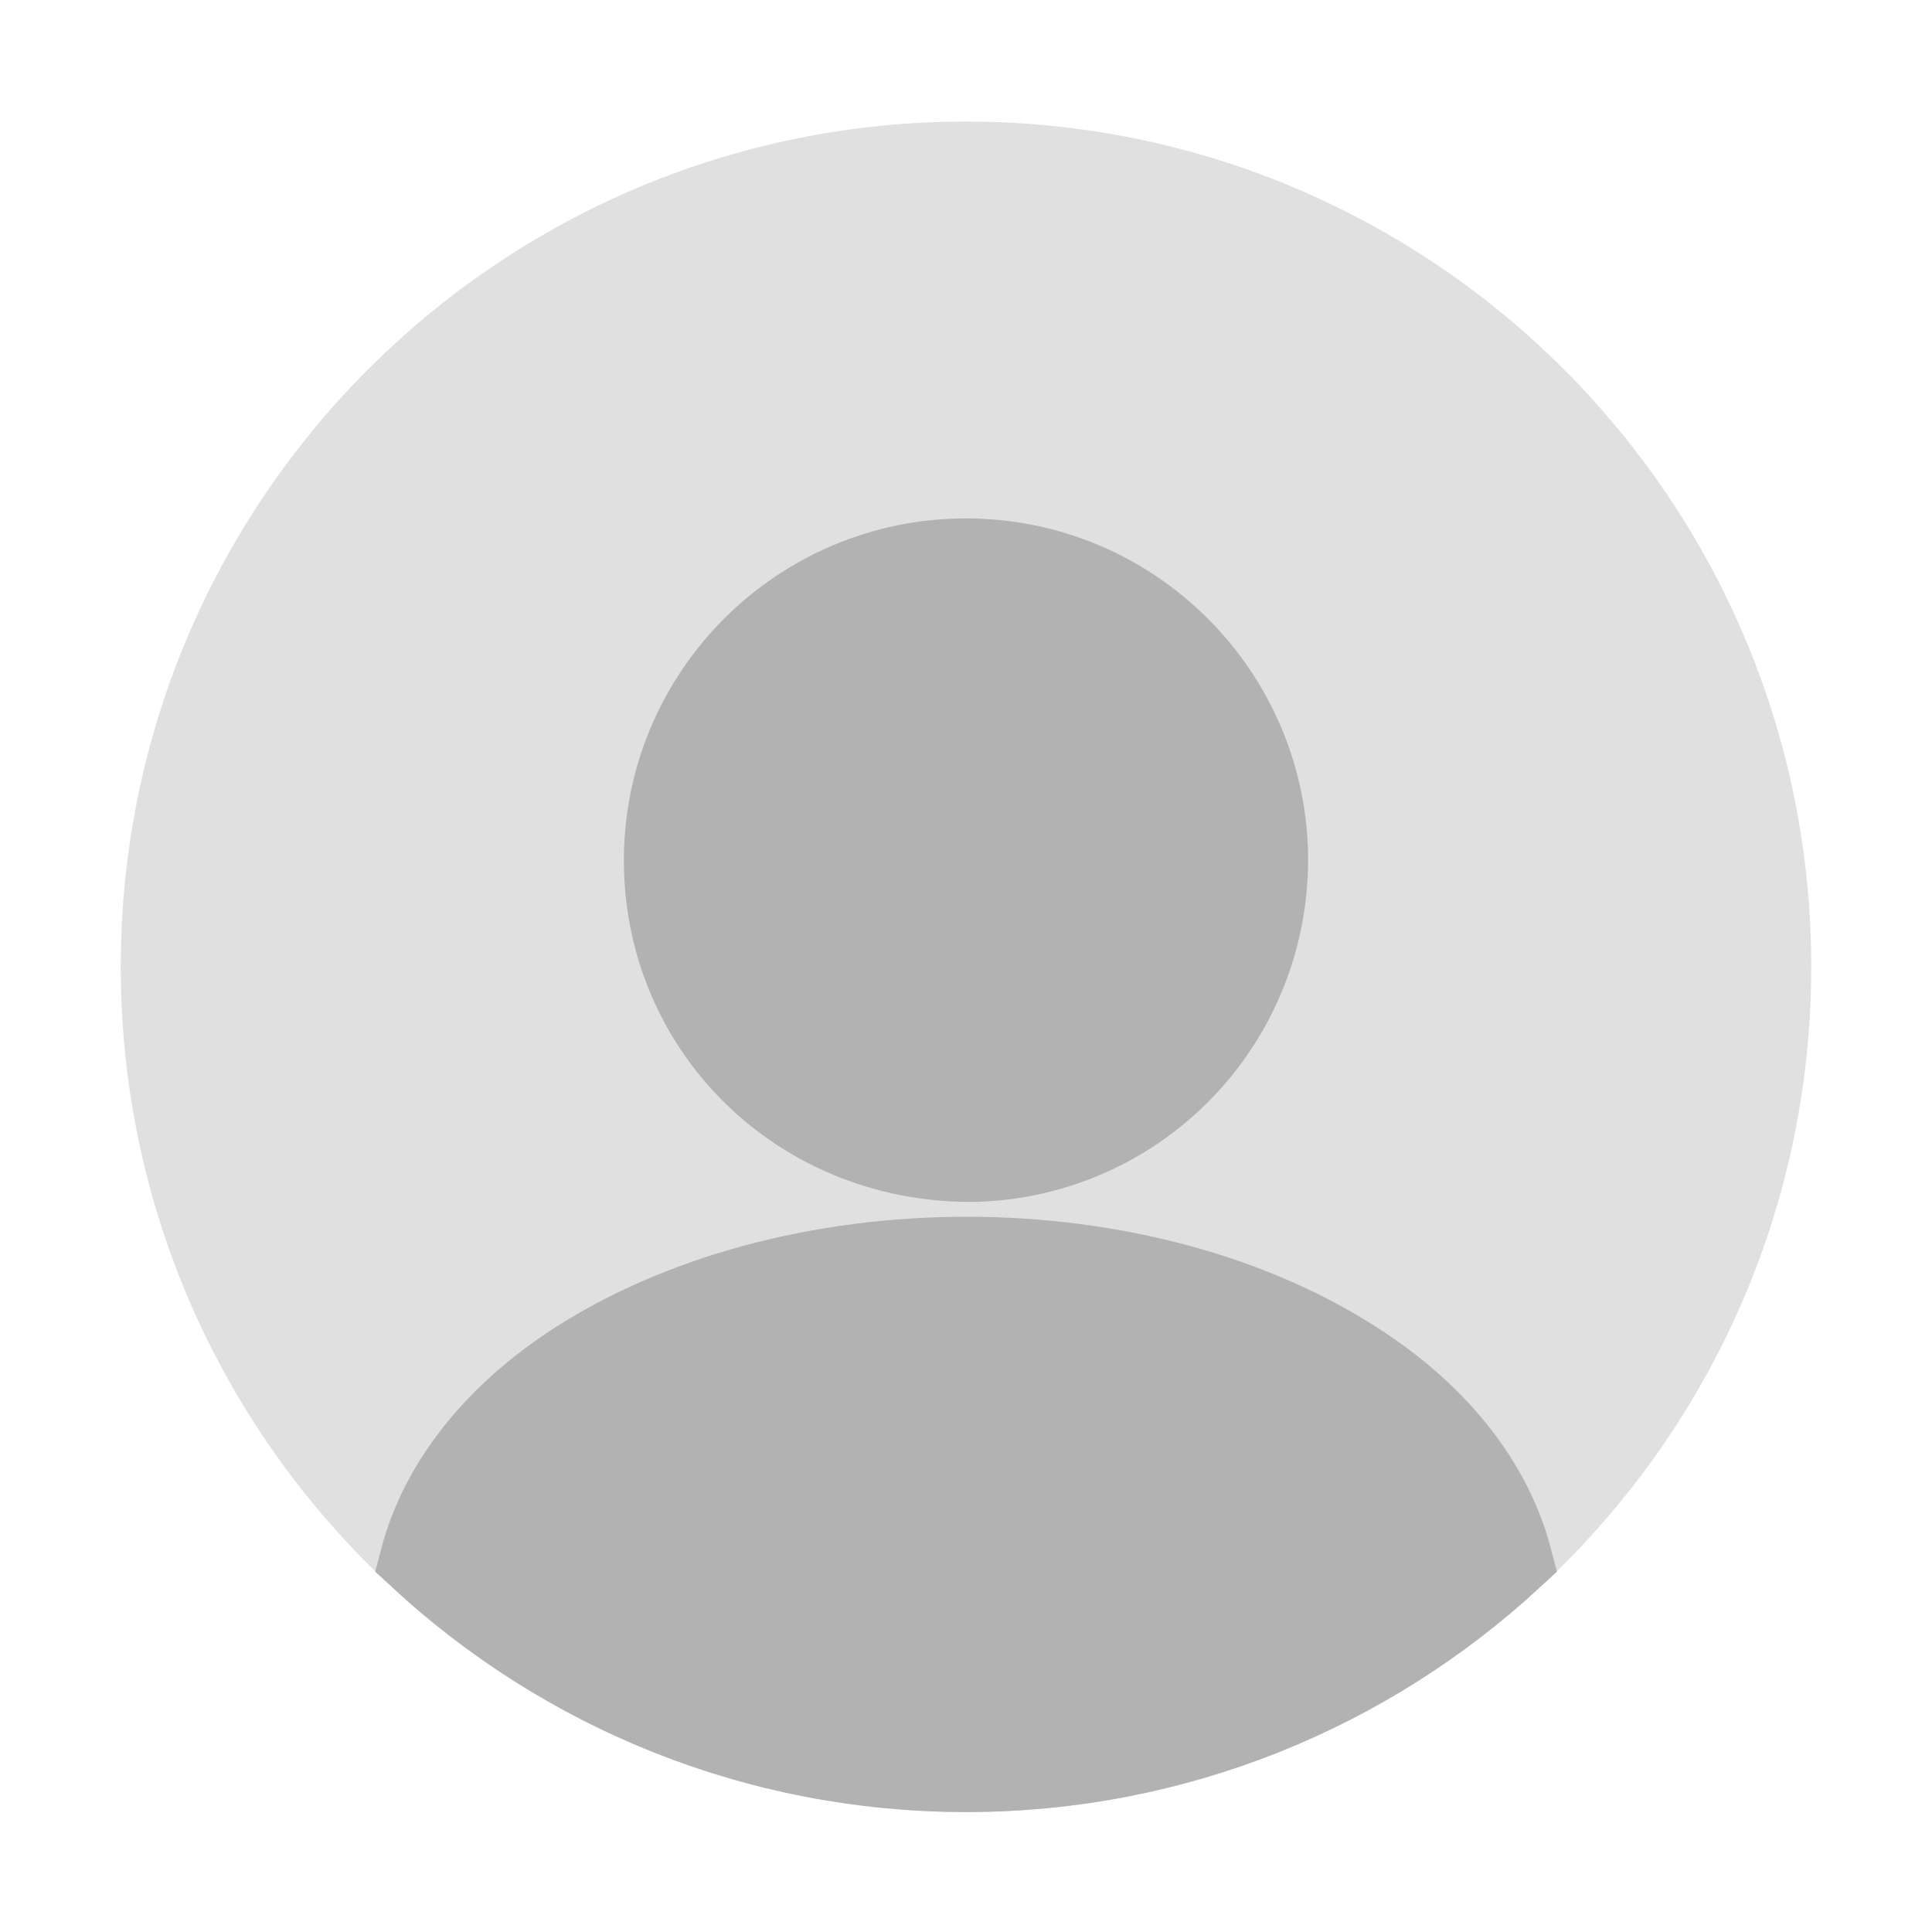
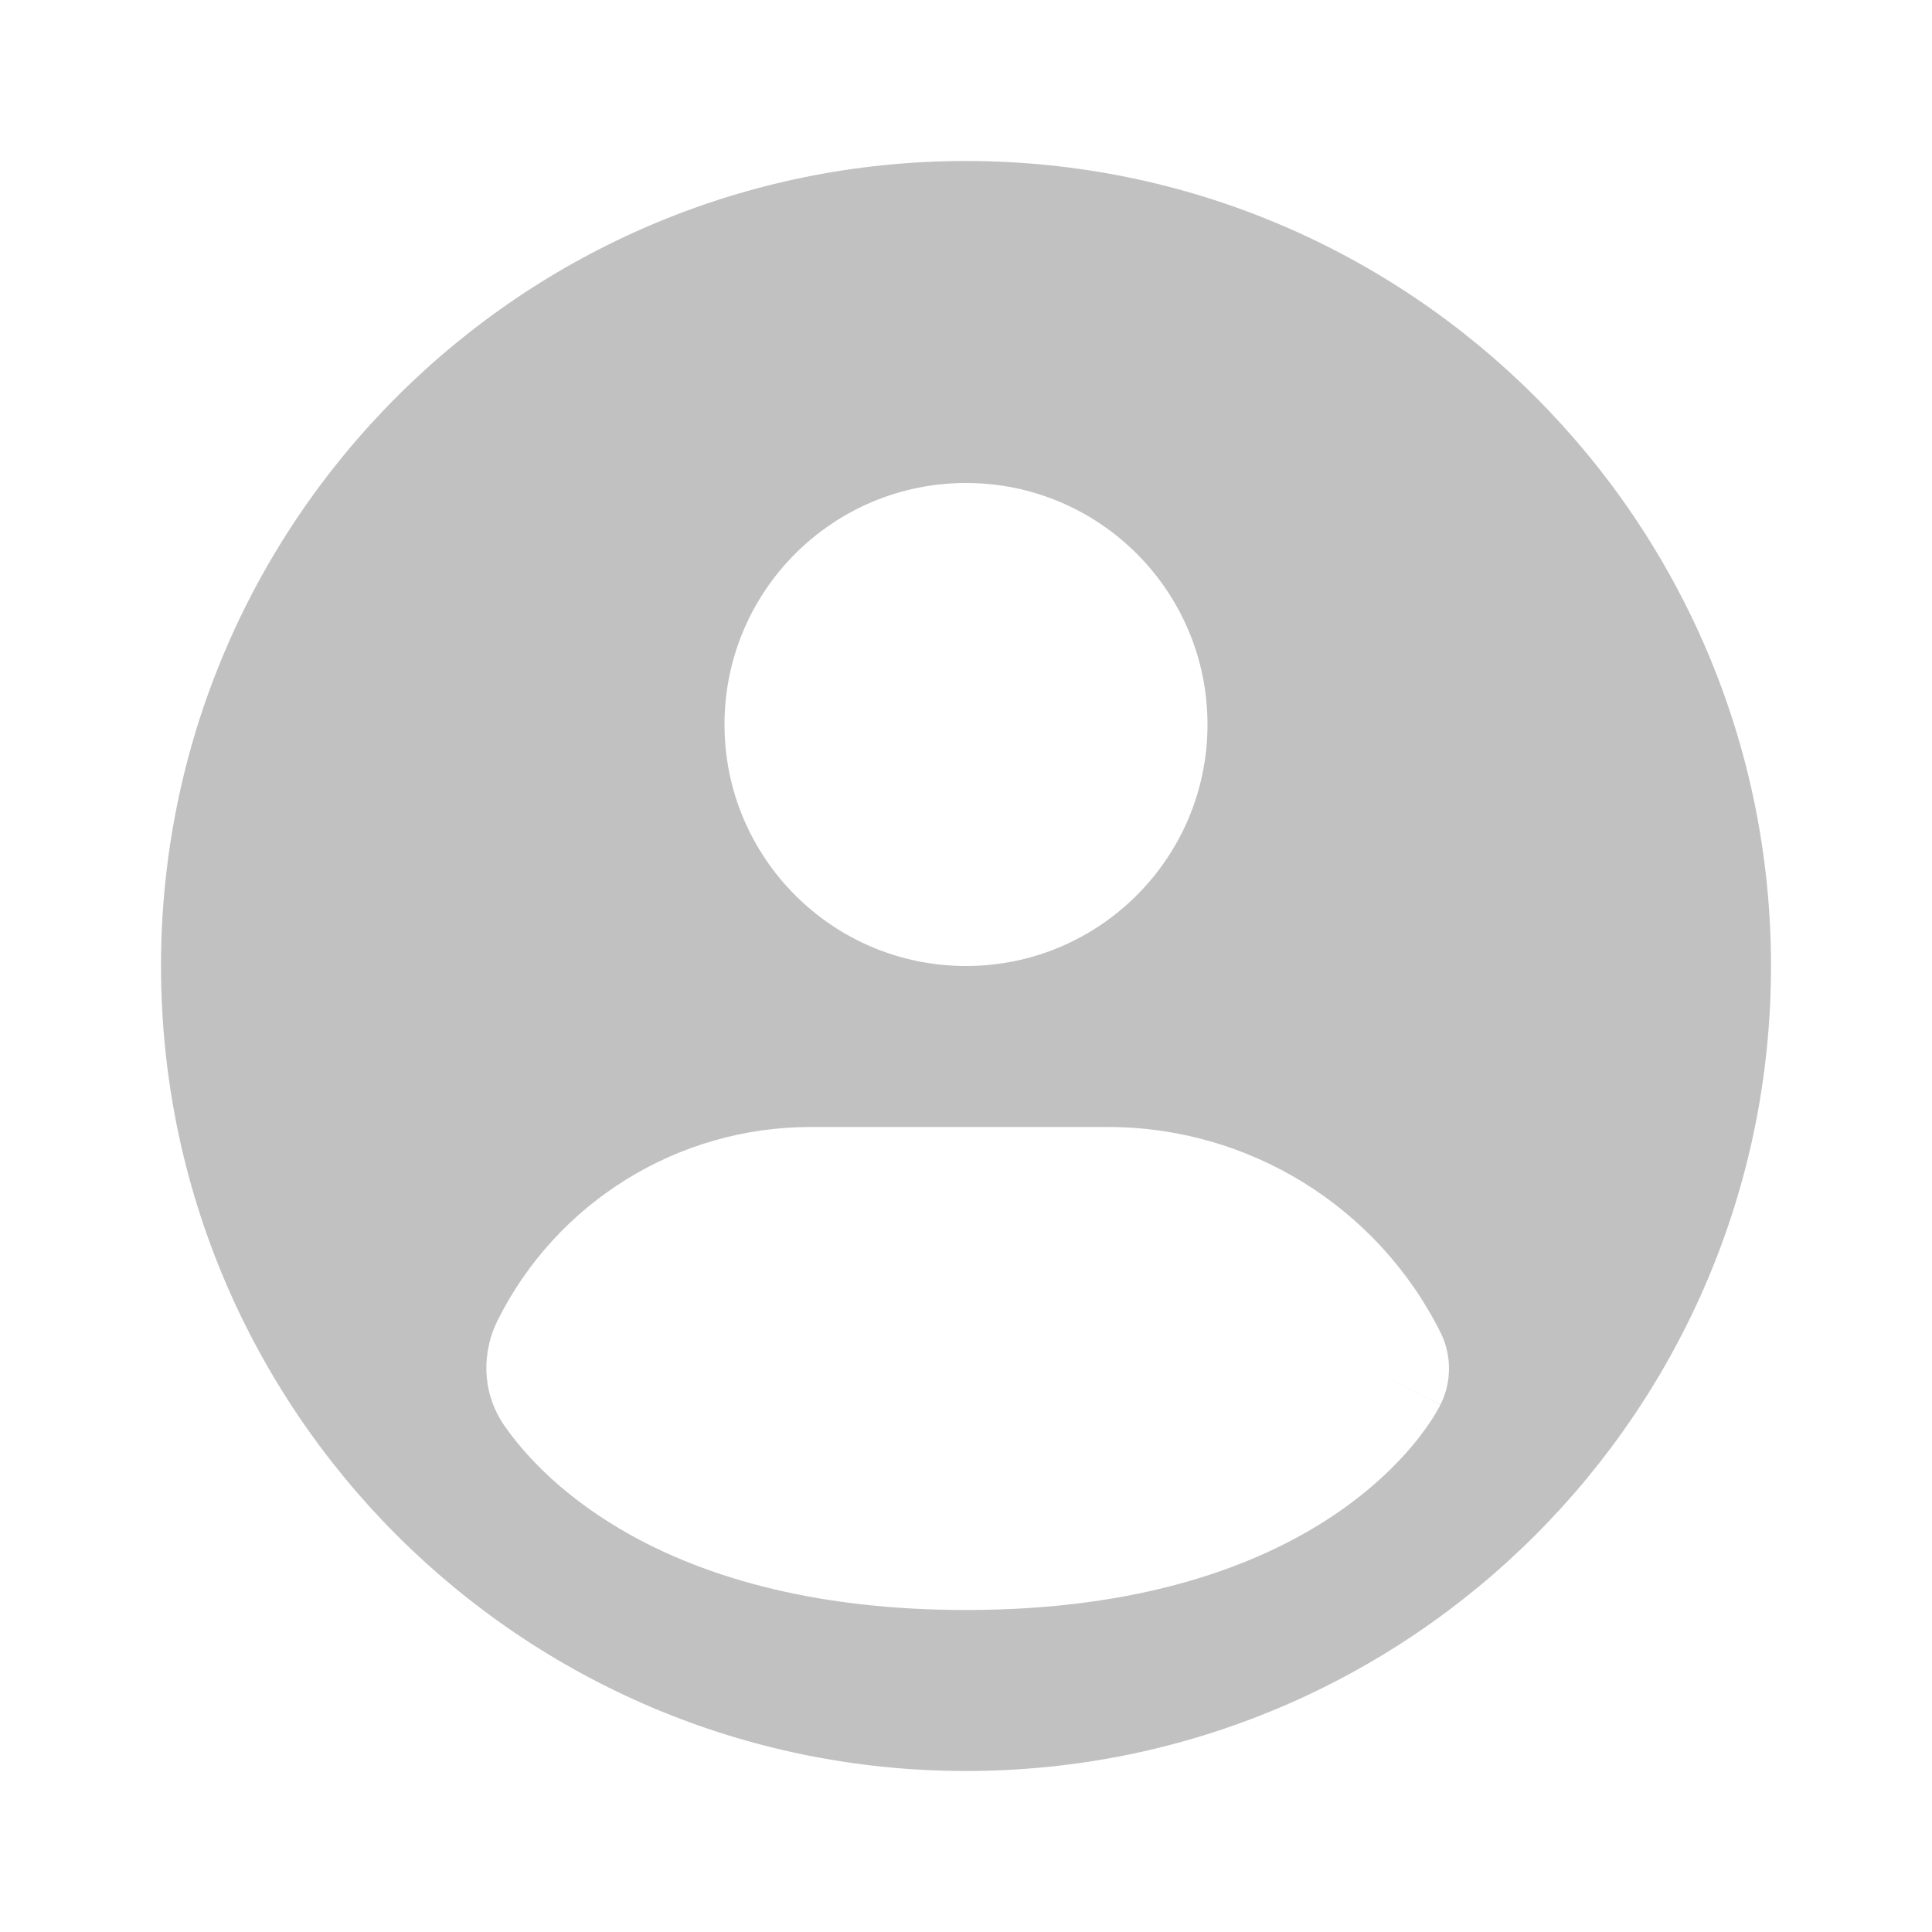
- <svg xmlns="http://www.w3.org/2000/svg" width="24" height="24" viewBox="0 0 24 24" fill="none" stroke="#b2b2b2">
+ <svg xmlns="http://www.w3.org/2000/svg" viewBox="0 0 24 24" fill="none" stroke="#8b8b8b" stroke-width="0">
  <g id="SVGRepo_bgCarrier" stroke-width="0" />
  <g id="SVGRepo_tracerCarrier" stroke-linecap="round" stroke-linejoin="round" />
  <g id="SVGRepo_iconCarrier">
-     <path opacity="0.4" d="M12 22.01C17.523 22.01 22 17.533 22 12.01C22 6.487 17.523 2.01 12 2.01C6.477 2.01 2 6.487 2 12.01C2 17.533 6.477 22.01 12 22.01Z" fill="#b2b2b2" />
-     <path d="M12 6.94C9.93 6.94 8.25 8.62 8.25 10.69C8.25 12.72 9.84 14.37 11.95 14.43C11.98 14.43 12.02 14.43 12.04 14.43C12.06 14.43 12.09 14.43 12.11 14.43C12.12 14.43 12.13 14.43 12.13 14.43C14.15 14.36 15.74 12.72 15.75 10.69C15.75 8.62 14.07 6.94 12 6.94Z" fill="#b2b2b2" />
-     <path d="M18.781 19.36C17.001 21 14.621 22.01 12.001 22.01C9.381 22.01 7.001 21 5.221 19.36C5.461 18.45 6.111 17.62 7.061 16.98C9.791 15.16 14.231 15.16 16.941 16.98C17.901 17.62 18.541 18.45 18.781 19.36Z" fill="#b2b2b2" />
+     <path fill-rule="evenodd" clip-rule="evenodd" d="M2 12C2 6.477 6.477 2 12 2C17.523 2 22 6.477 22 12C22 17.523 17.523 22 12 22C6.477 22 2 17.523 2 12ZM12 6C10.343 6 9 7.343 9 9C9 10.657 10.343 12 12 12C13.657 12 15 10.657 15 9C15 7.343 13.657 6 12 6ZM17.895 17.447L17 17C17.895 17.447 17.894 17.449 17.894 17.449L17.893 17.45L17.892 17.453L17.888 17.46L17.88 17.476C17.874 17.487 17.867 17.5 17.858 17.515C17.841 17.546 17.819 17.583 17.791 17.627C17.735 17.714 17.656 17.825 17.55 17.953C17.337 18.208 17.016 18.524 16.555 18.832C15.623 19.453 14.175 20 12 20C8.315 20 6.765 18.43 6.267 17.712C5.965 17.276 5.998 16.768 6.181 16.403C6.917 14.93 8.422 14 10.069 14H13.764C15.513 14 17.112 14.988 17.895 16.553C18.035 16.834 18.035 17.166 17.895 17.447Z" fill="#c1c1c1" />
  </g>
</svg>
